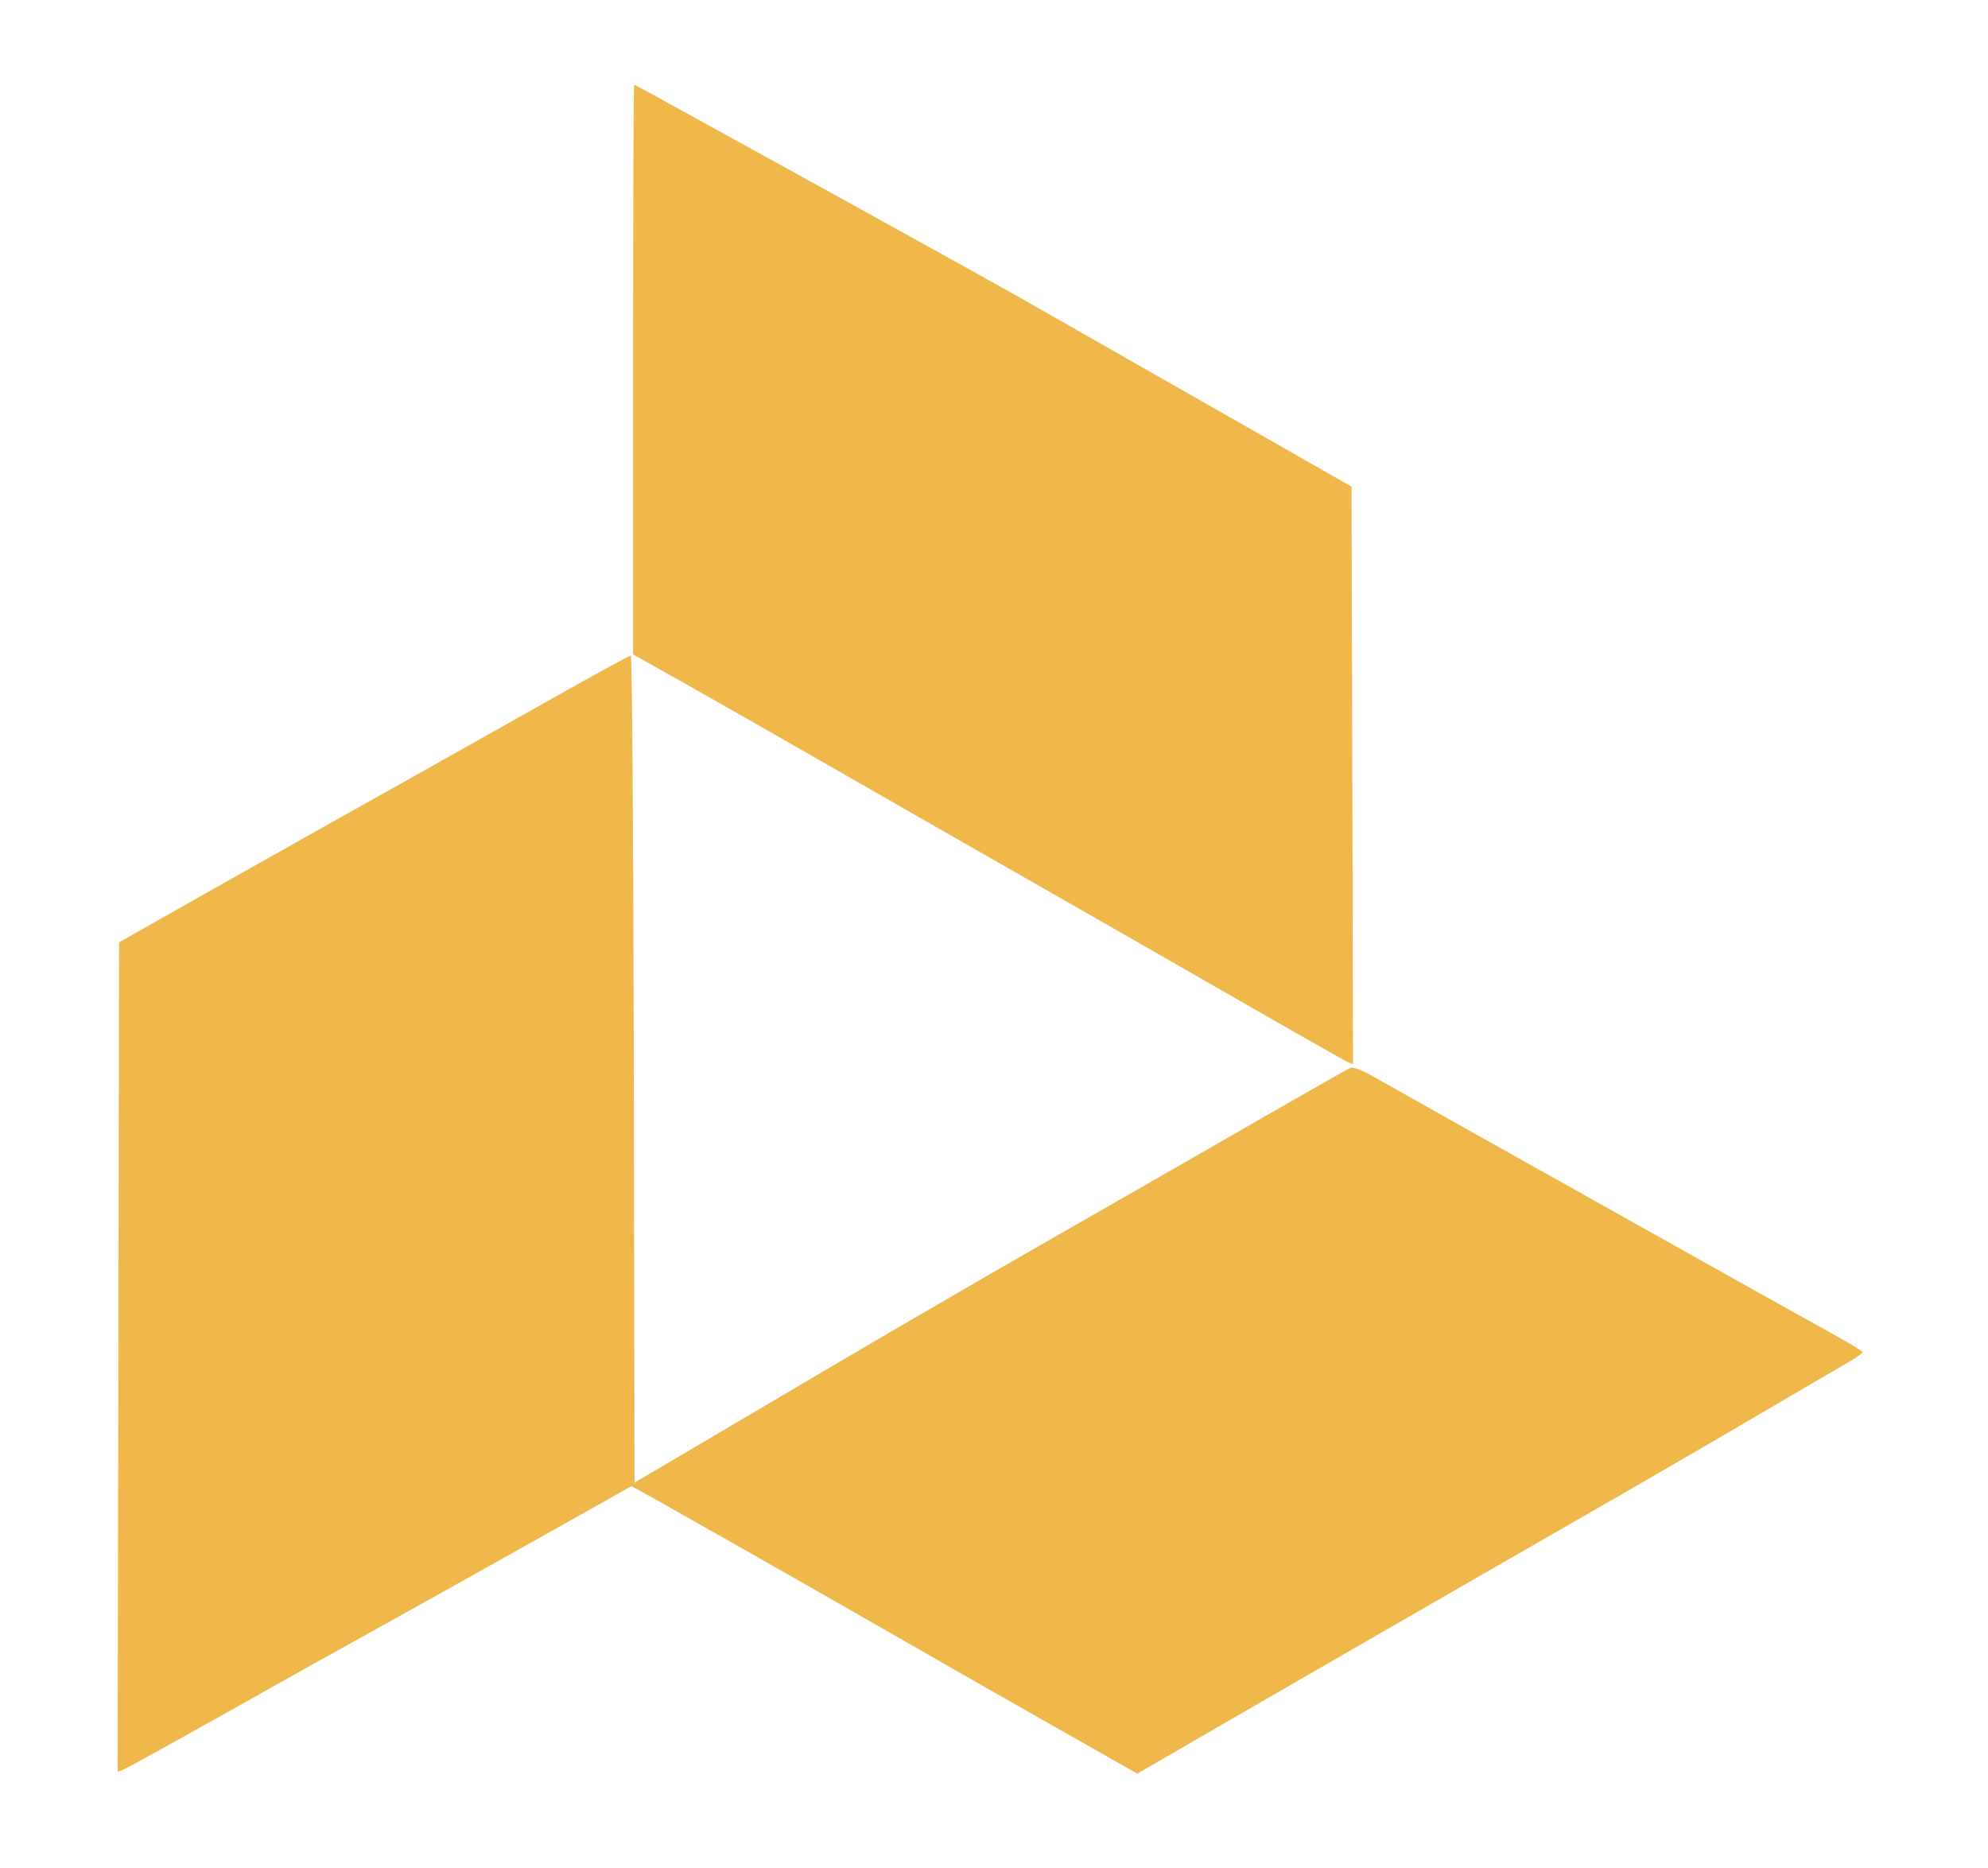
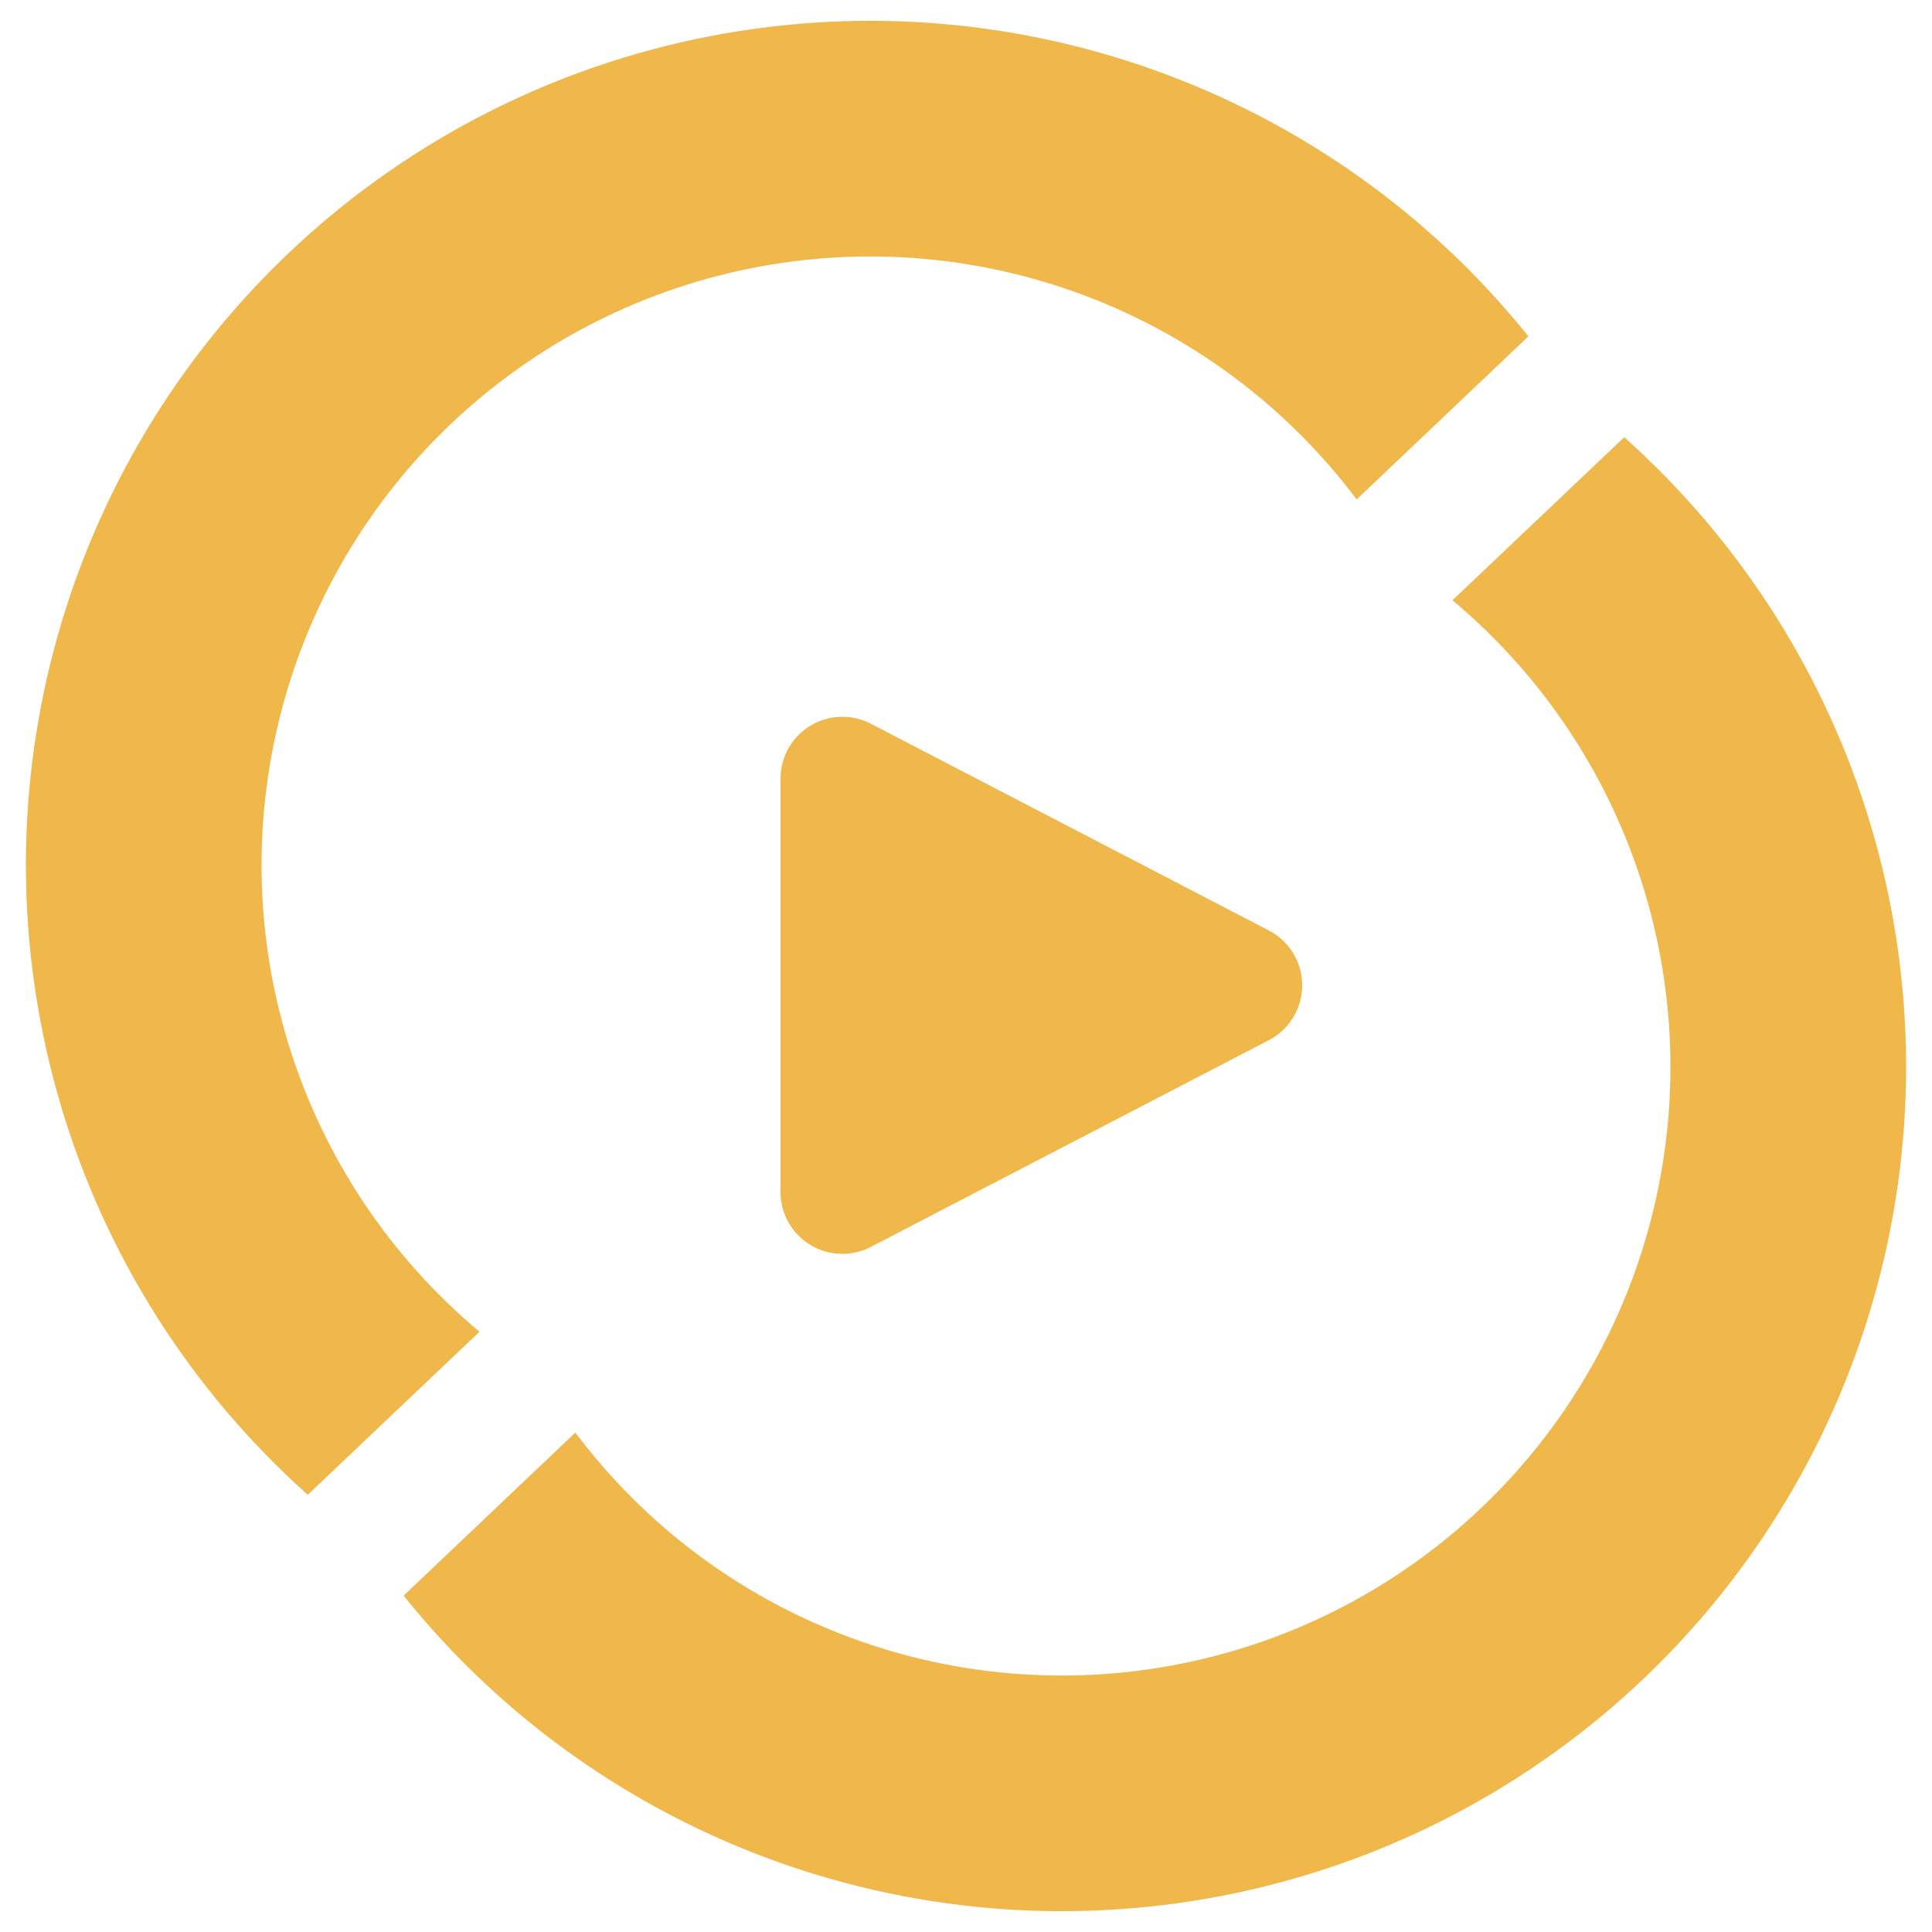
- <svg xmlns="http://www.w3.org/2000/svg" preserveAspectRatio="none" overflow="visible" style="display: block;" width="33" height="31" viewBox="0 0 33 31" fill="none">
-   <g id="iconnn">
-     <path id="Vector" fill-rule="evenodd" clip-rule="evenodd" d="M10.509 6.136V10.863L11.191 11.245C11.955 11.675 13.665 12.651 15.6 13.762C15.942 13.958 16.695 14.389 17.273 14.718C17.851 15.048 19.223 15.833 20.32 16.463C21.417 17.094 22.348 17.622 22.387 17.637L22.46 17.664L22.448 12.871L22.435 8.078L21.479 7.532C20.954 7.233 19.878 6.62 19.089 6.17C18.301 5.721 17.365 5.187 17.01 4.985C16.655 4.783 15.203 3.977 13.784 3.194C10.465 1.364 10.547 1.409 10.527 1.409C10.517 1.409 10.509 3.536 10.509 6.136ZM9.121 11.62C8.399 12.025 7.389 12.594 6.877 12.882C6.364 13.17 5.687 13.55 5.371 13.726C5.056 13.902 4.163 14.405 3.387 14.843L1.977 15.641L1.965 22.525L1.953 29.41L2.037 29.378C2.112 29.35 3.05 28.83 4.606 27.954C4.895 27.791 5.584 27.407 6.136 27.101C7.14 26.545 9.385 25.288 10.1 24.884L10.479 24.669L10.578 24.721C10.783 24.828 13.735 26.503 14.859 27.151C15.503 27.522 16.671 28.189 17.455 28.633L18.879 29.441L19.415 29.13C19.709 28.959 20.197 28.677 20.5 28.502C20.802 28.328 21.78 27.763 22.674 27.247C23.568 26.731 24.654 26.106 25.088 25.857C27.199 24.646 28.032 24.164 29.199 23.479C29.896 23.07 30.568 22.677 30.693 22.606C30.817 22.534 30.919 22.462 30.918 22.445C30.917 22.428 30.718 22.305 30.476 22.172C30.234 22.038 29.637 21.706 29.151 21.434C28.665 21.161 27.589 20.559 26.761 20.095C24.561 18.863 23.095 18.04 22.775 17.857C22.62 17.769 22.462 17.708 22.422 17.723C22.383 17.738 21.747 18.099 21.007 18.524C19.788 19.226 18.209 20.132 17.01 20.817C16.76 20.96 16.244 21.258 15.863 21.48C15.482 21.702 14.998 21.983 14.787 22.105C14.577 22.227 13.534 22.841 12.469 23.469L10.533 24.61L10.521 17.746C10.515 13.97 10.492 10.881 10.471 10.881C10.45 10.881 9.843 11.213 9.121 11.62Z" fill="#F0B84A" />
-   </g>
+ <svg xmlns="http://www.w3.org/2000/svg" width="32" height="32" viewBox="0 0 100 100" fill="none" role="img" aria-label="Sports Content Playbook">
+   <path d="M84.07 22.63A43.7 43.7 0 1 1 20.89 82.59L29.78 74.15A31.5 31.5 0 1 0 75.18 31.07Z" fill="#f0b84a" />
+   <path d="M79.11 17.41A43.7 43.7 0 1 0 15.93 77.37L24.82 68.93A31.5 31.5 0 1 1 70.22 25.85Z" fill="#f0b84a" />
+   <path d="M43.6 40.3 L64.2 51 L43.6 61.7 Z" fill="#f0b84a" stroke="#f0b84a" stroke-width="6.4" stroke-linejoin="round" />
</svg>
